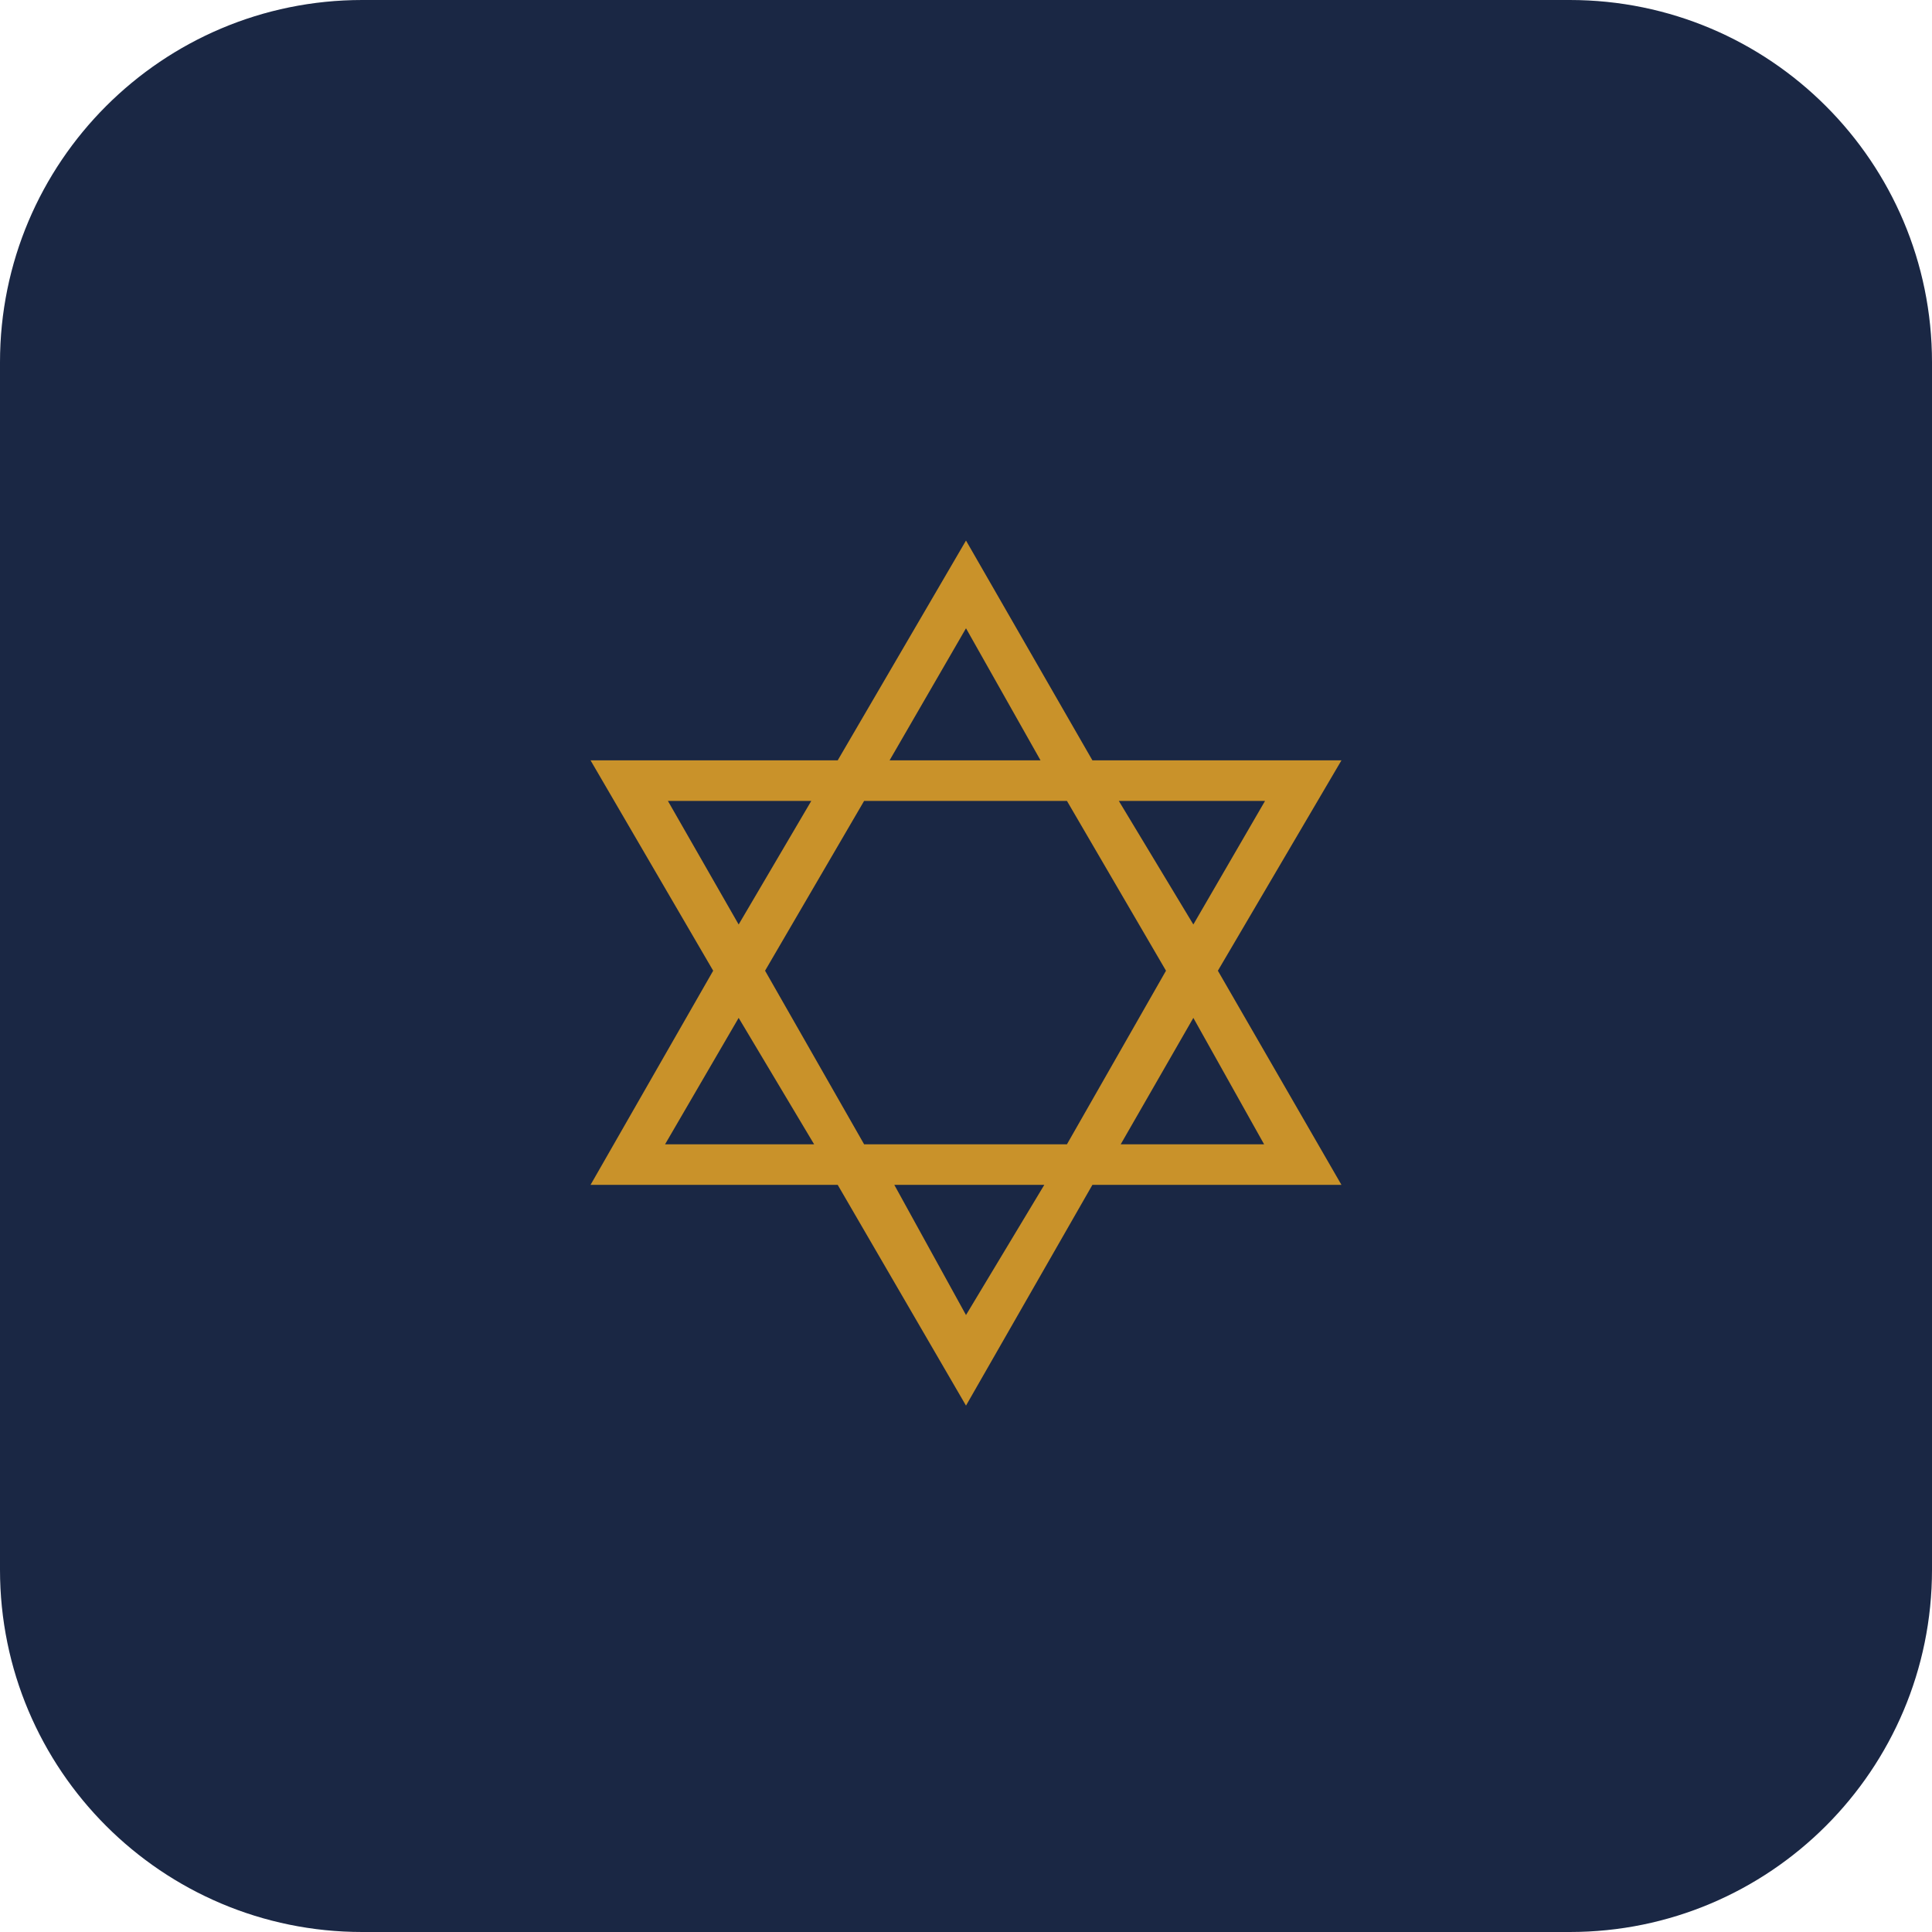
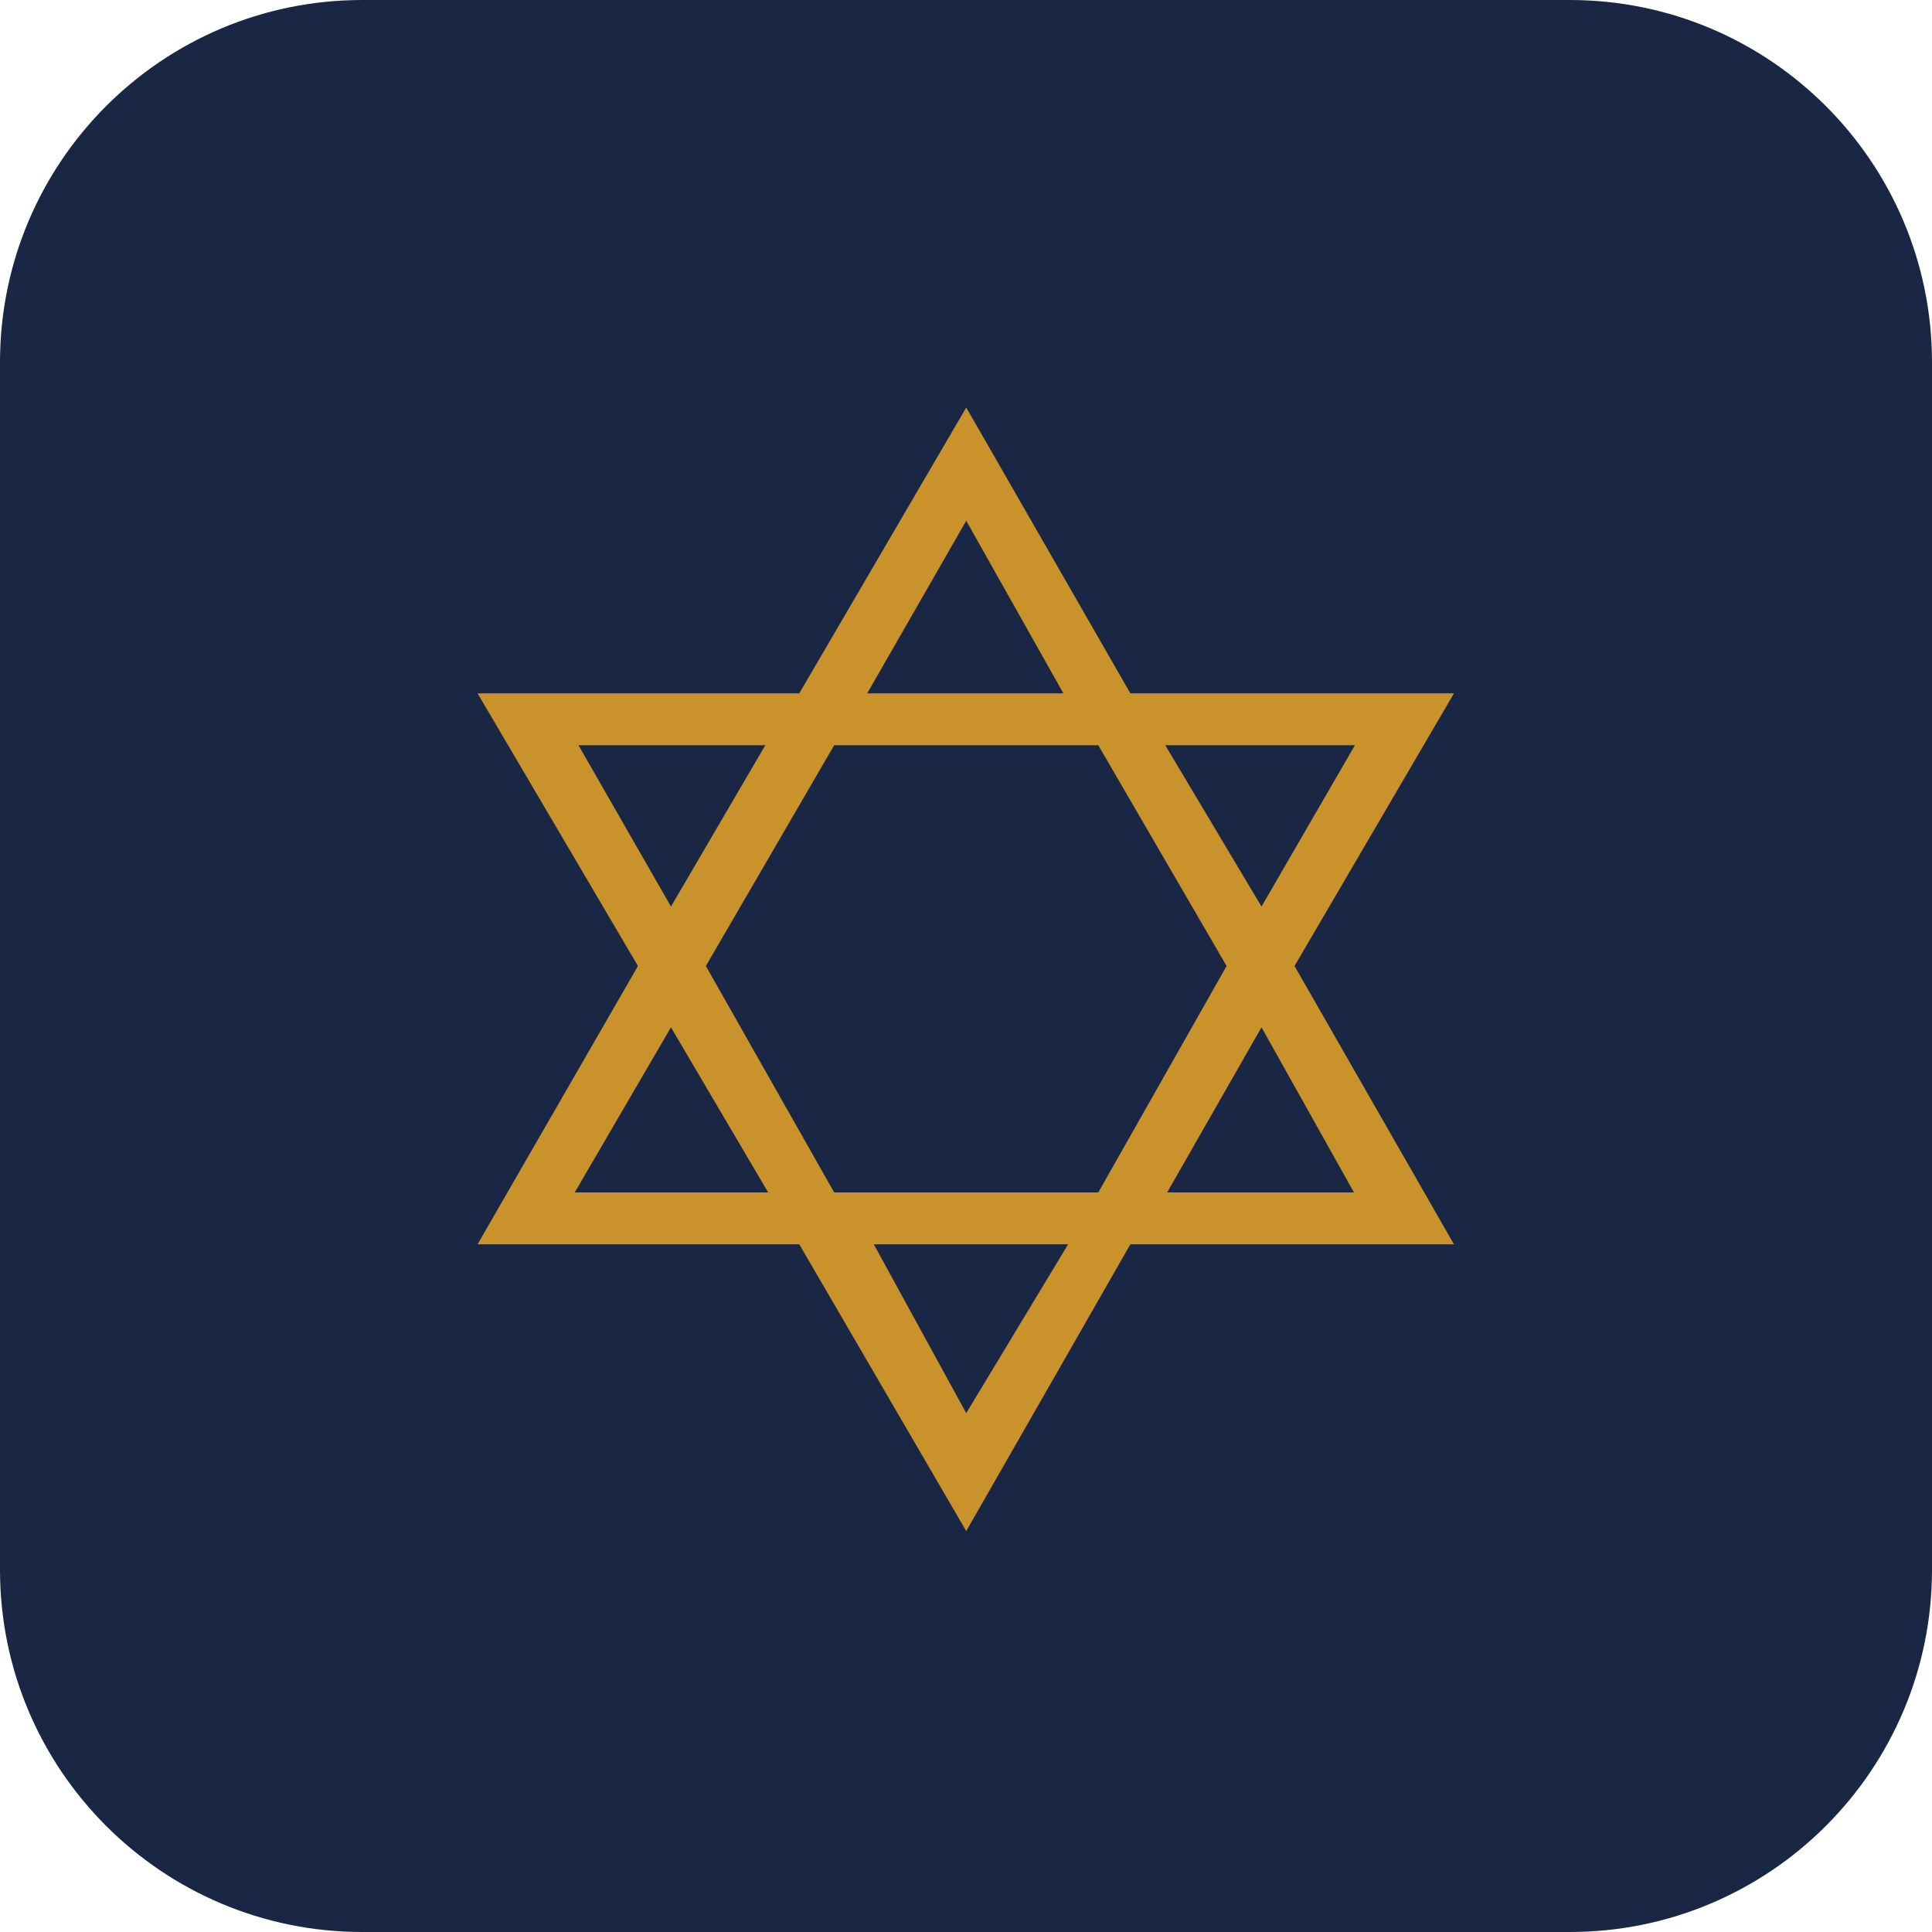
<svg xmlns="http://www.w3.org/2000/svg" viewBox="0 0 32 32">
  <rect width="32" height="32" rx="6" fill="#1a2744" />
-   <text x="16" y="23" font-size="20" text-anchor="middle" fill="#c9922a">✡</text>
+   <text x="16" y="25" font-size="26" text-anchor="middle" fill="#c9922a">✡</text>
</svg>
